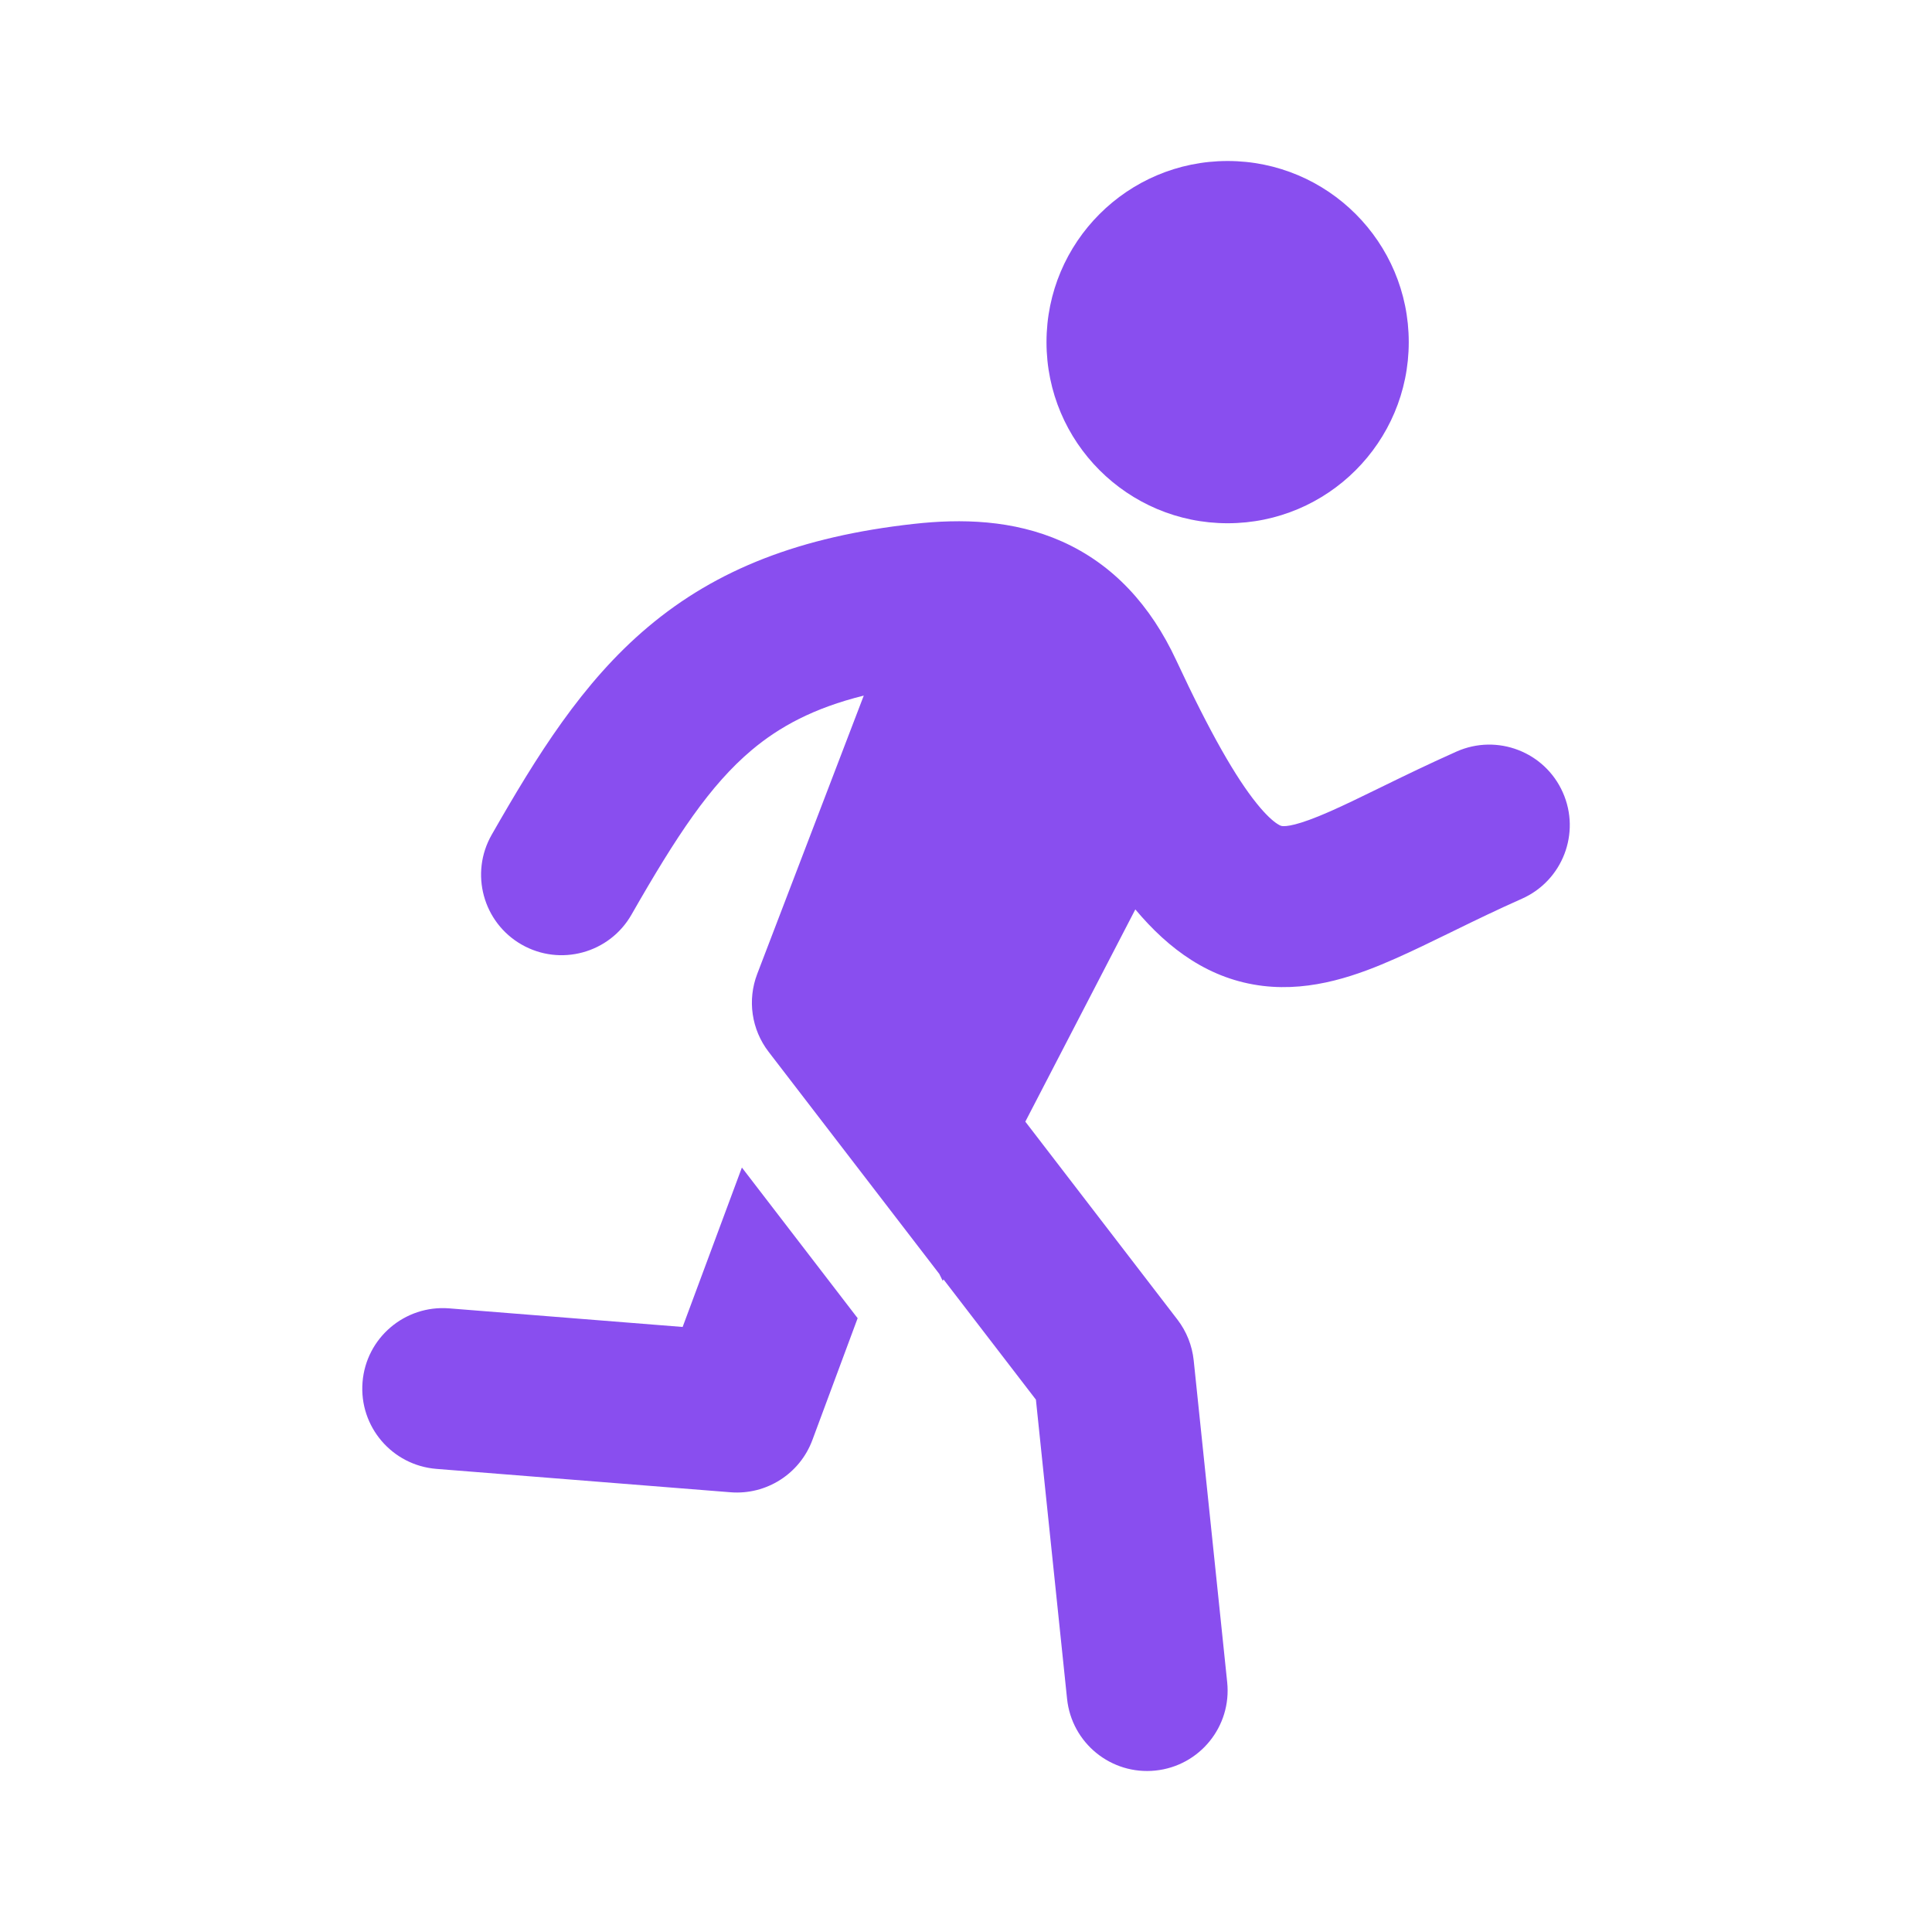
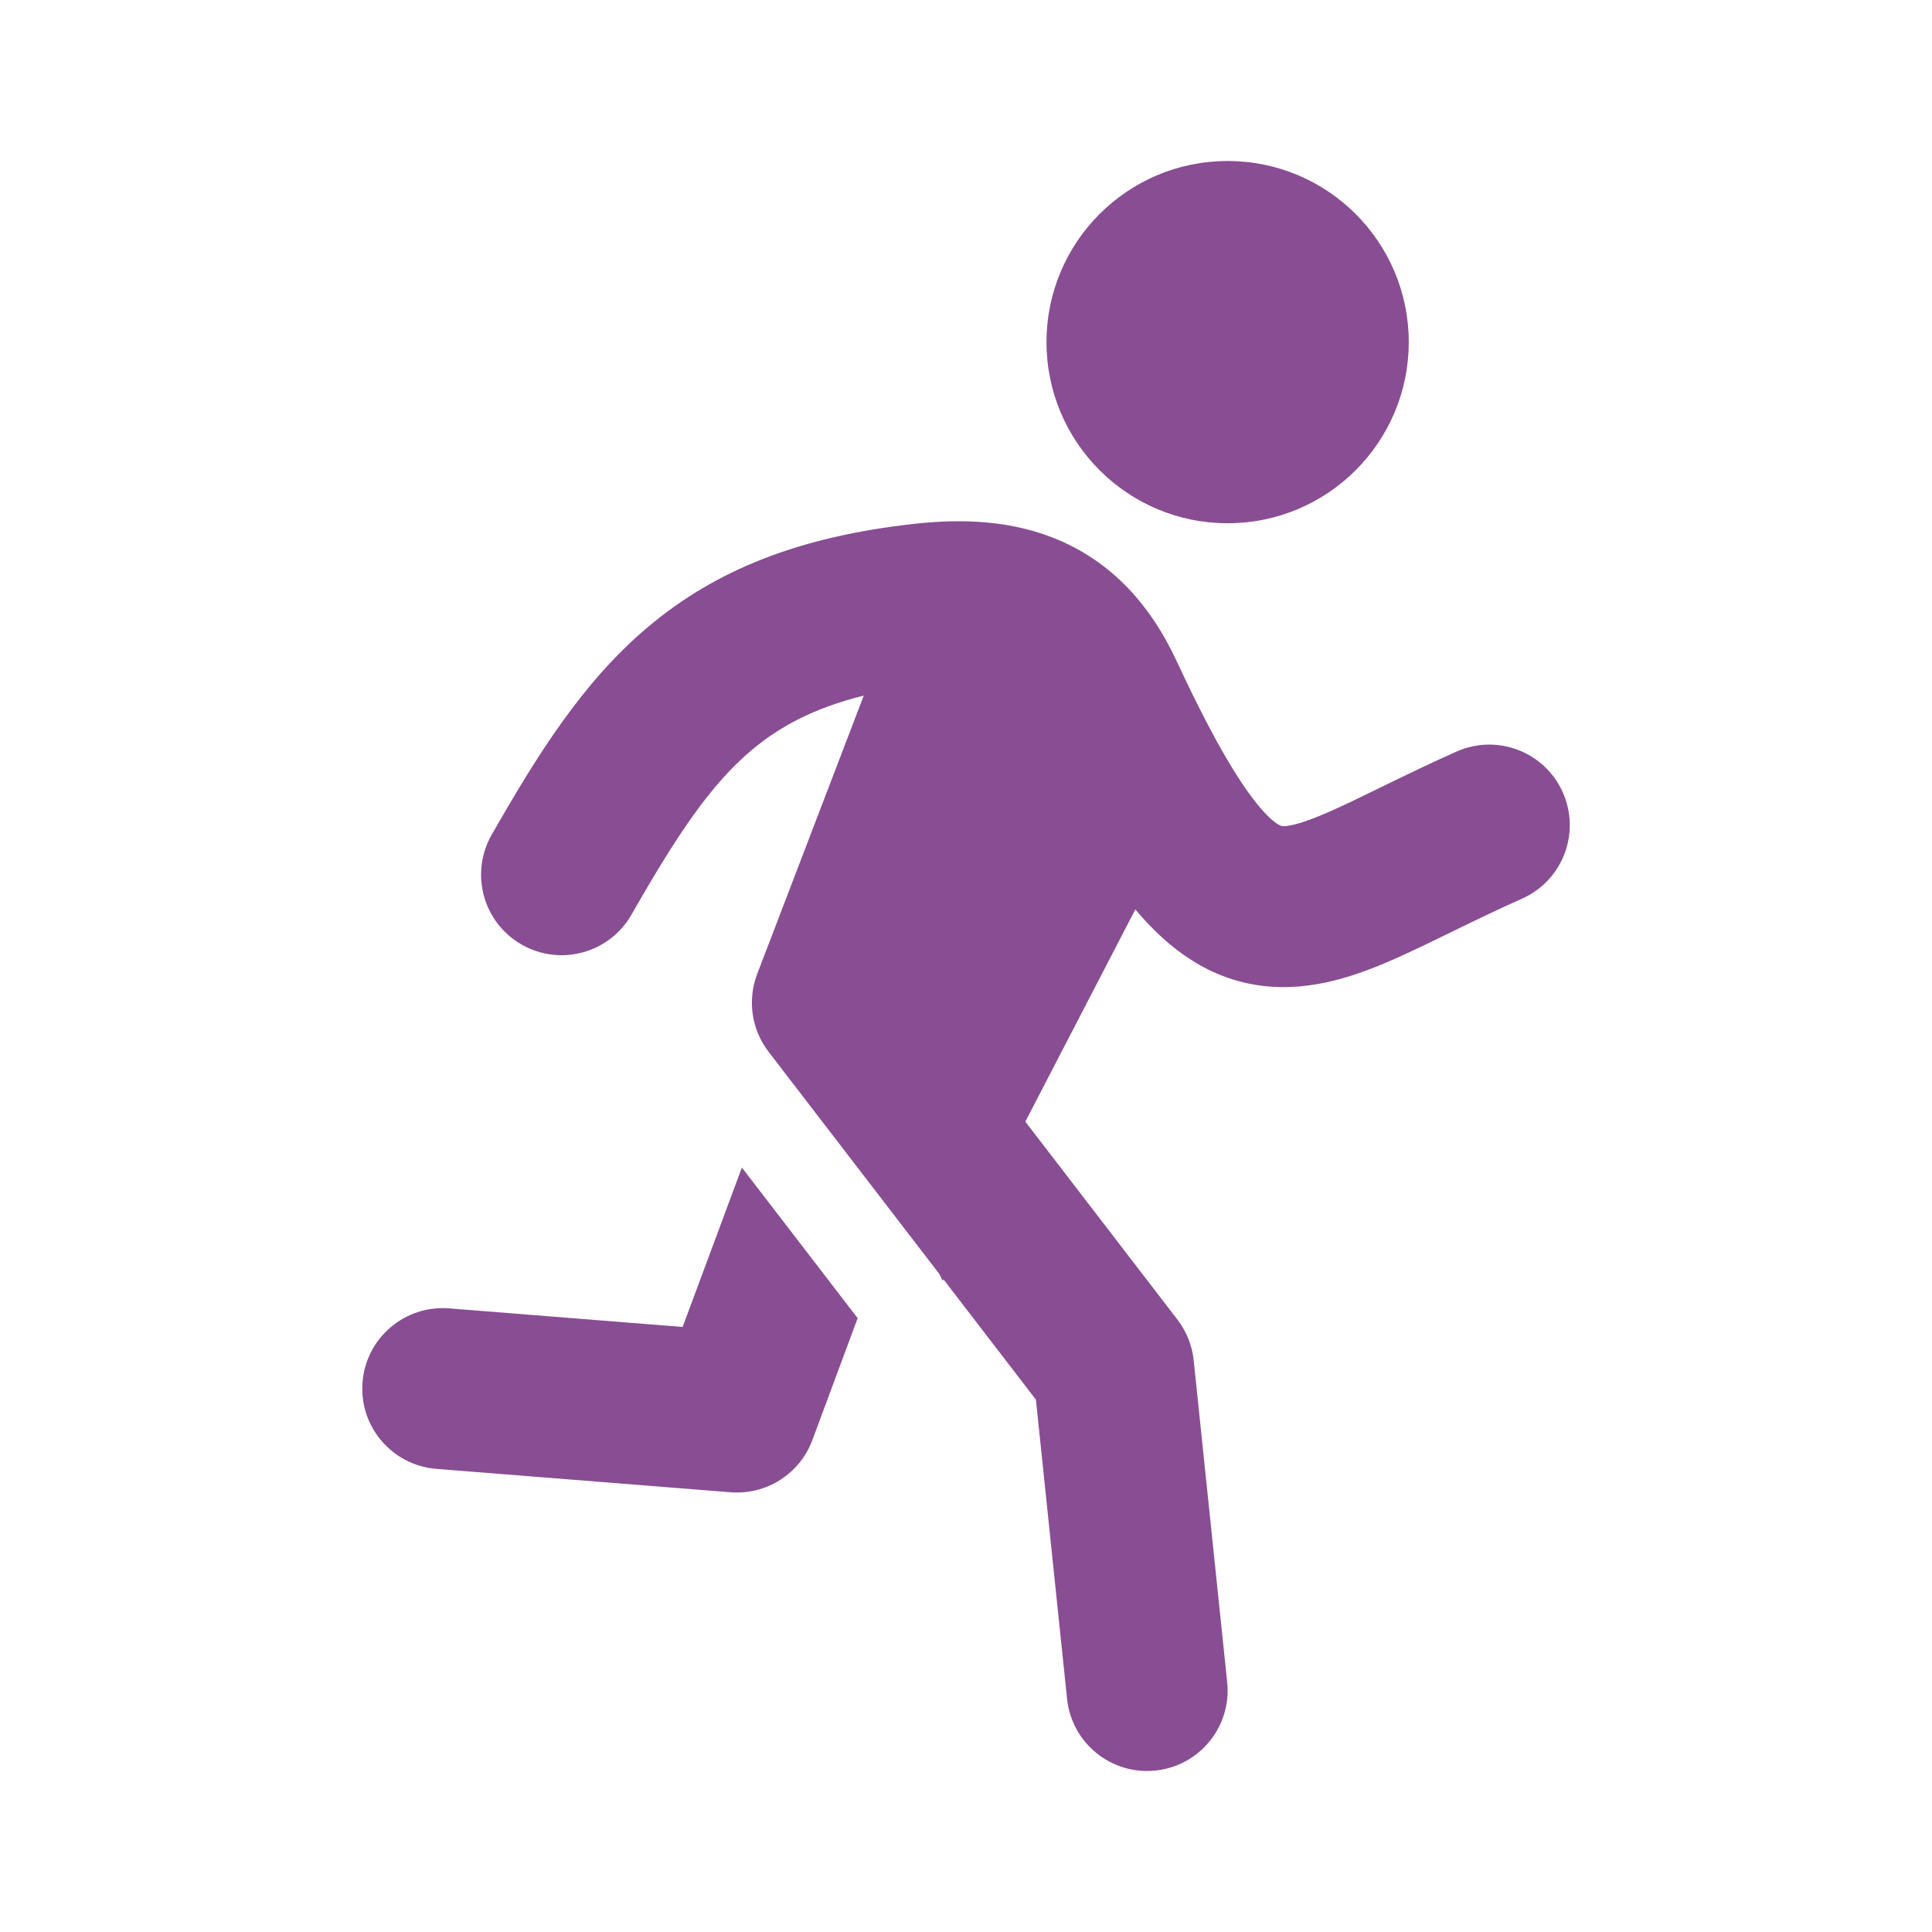
<svg xmlns="http://www.w3.org/2000/svg" fill="none" viewBox="0 0 48 48" id="Runner">
-   <path fill="#894eef" d="M30.5 13C32.985 13 35 10.985 35 8.5 35 6.015 32.985 4 30.5 4 28.015 4 26 6.015 26 8.5 26 10.985 28.015 13 30.5 13zM21.46 17.282C20.213 17.591 19.362 18.058 18.675 18.636 17.644 19.504 16.813 20.757 15.689 22.724 15.141 23.683 13.919 24.016 12.96 23.468 12.001 22.92 11.668 21.698 12.216 20.739 13.335 18.782 14.466 16.951 16.099 15.577 17.803 14.141 19.888 13.329 22.702 13.016 23.878 12.885 25.171 12.912 26.385 13.453 27.658 14.022 28.588 15.041 29.222 16.402 30.076 18.236 30.711 19.327 31.22 19.959 31.464 20.263 31.635 20.404 31.732 20.467 31.809 20.518 31.841 20.521 31.854 20.523L31.855 20.523C31.942 20.534 32.224 20.523 33.052 20.156 33.413 19.997 33.807 19.804 34.289 19.569L34.404 19.513C34.925 19.258 35.522 18.969 36.188 18.672 37.197 18.224 38.38 18.678 38.828 19.688 39.277 20.697 38.822 21.879 37.813 22.328 37.218 22.592 36.677 22.854 36.16 23.107L36.029 23.171C35.568 23.396 35.104 23.623 34.669 23.815 33.769 24.213 32.618 24.645 31.372 24.494 30.056 24.334 29.042 23.591 28.207 22.594L25.474 27.867 29.253 32.785C29.479 33.079 29.618 33.429 29.657 33.797L30.489 41.793C30.604 42.892 29.806 43.875 28.707 43.989 27.608 44.104 26.625 43.306 26.511 42.207L25.737 34.774 23.441 31.786 23.422 31.823 23.337 31.651 19.095 26.131C18.671 25.579 18.564 24.847 18.813 24.197L21.46 17.282z" class="color333333 svgShape" />
-   <path fill="#894eef" d="M18.432 29.007L16.96 32.968L11.159 32.506C10.058 32.419 9.094 33.24 9.007 34.341C8.919 35.443 9.741 36.406 10.842 36.494L18.15 37.075C19.041 37.146 19.872 36.616 20.183 35.778L21.308 32.75L18.432 29.007Z" class="color333333 svgShape" />
+   <path fill="#894d93" d="M30.5 13C32.985 13 35 10.985 35 8.5 35 6.015 32.985 4 30.5 4 28.015 4 26 6.015 26 8.5 26 10.985 28.015 13 30.5 13zM21.46 17.282C20.213 17.591 19.362 18.058 18.675 18.636 17.644 19.504 16.813 20.757 15.689 22.724 15.141 23.683 13.919 24.016 12.96 23.468 12.001 22.92 11.668 21.698 12.216 20.739 13.335 18.782 14.466 16.951 16.099 15.577 17.803 14.141 19.888 13.329 22.702 13.016 23.878 12.885 25.171 12.912 26.385 13.453 27.658 14.022 28.588 15.041 29.222 16.402 30.076 18.236 30.711 19.327 31.22 19.959 31.464 20.263 31.635 20.404 31.732 20.467 31.809 20.518 31.841 20.521 31.854 20.523L31.855 20.523C31.942 20.534 32.224 20.523 33.052 20.156 33.413 19.997 33.807 19.804 34.289 19.569L34.404 19.513C34.925 19.258 35.522 18.969 36.188 18.672 37.197 18.224 38.38 18.678 38.828 19.688 39.277 20.697 38.822 21.879 37.813 22.328 37.218 22.592 36.677 22.854 36.16 23.107L36.029 23.171C35.568 23.396 35.104 23.623 34.669 23.815 33.769 24.213 32.618 24.645 31.372 24.494 30.056 24.334 29.042 23.591 28.207 22.594L25.474 27.867 29.253 32.785C29.479 33.079 29.618 33.429 29.657 33.797L30.489 41.793C30.604 42.892 29.806 43.875 28.707 43.989 27.608 44.104 26.625 43.306 26.511 42.207L25.737 34.774 23.441 31.786 23.422 31.823 23.337 31.651 19.095 26.131C18.671 25.579 18.564 24.847 18.813 24.197L21.46 17.282z" class="color333333 svgShape" />
+   <path fill="#894d93" d="M18.432 29.007L16.96 32.968L11.159 32.506C10.058 32.419 9.094 33.24 9.007 34.341C8.919 35.443 9.741 36.406 10.842 36.494L18.15 37.075C19.041 37.146 19.872 36.616 20.183 35.778L21.308 32.75L18.432 29.007Z" class="color333333 svgShape" />
</svg>
